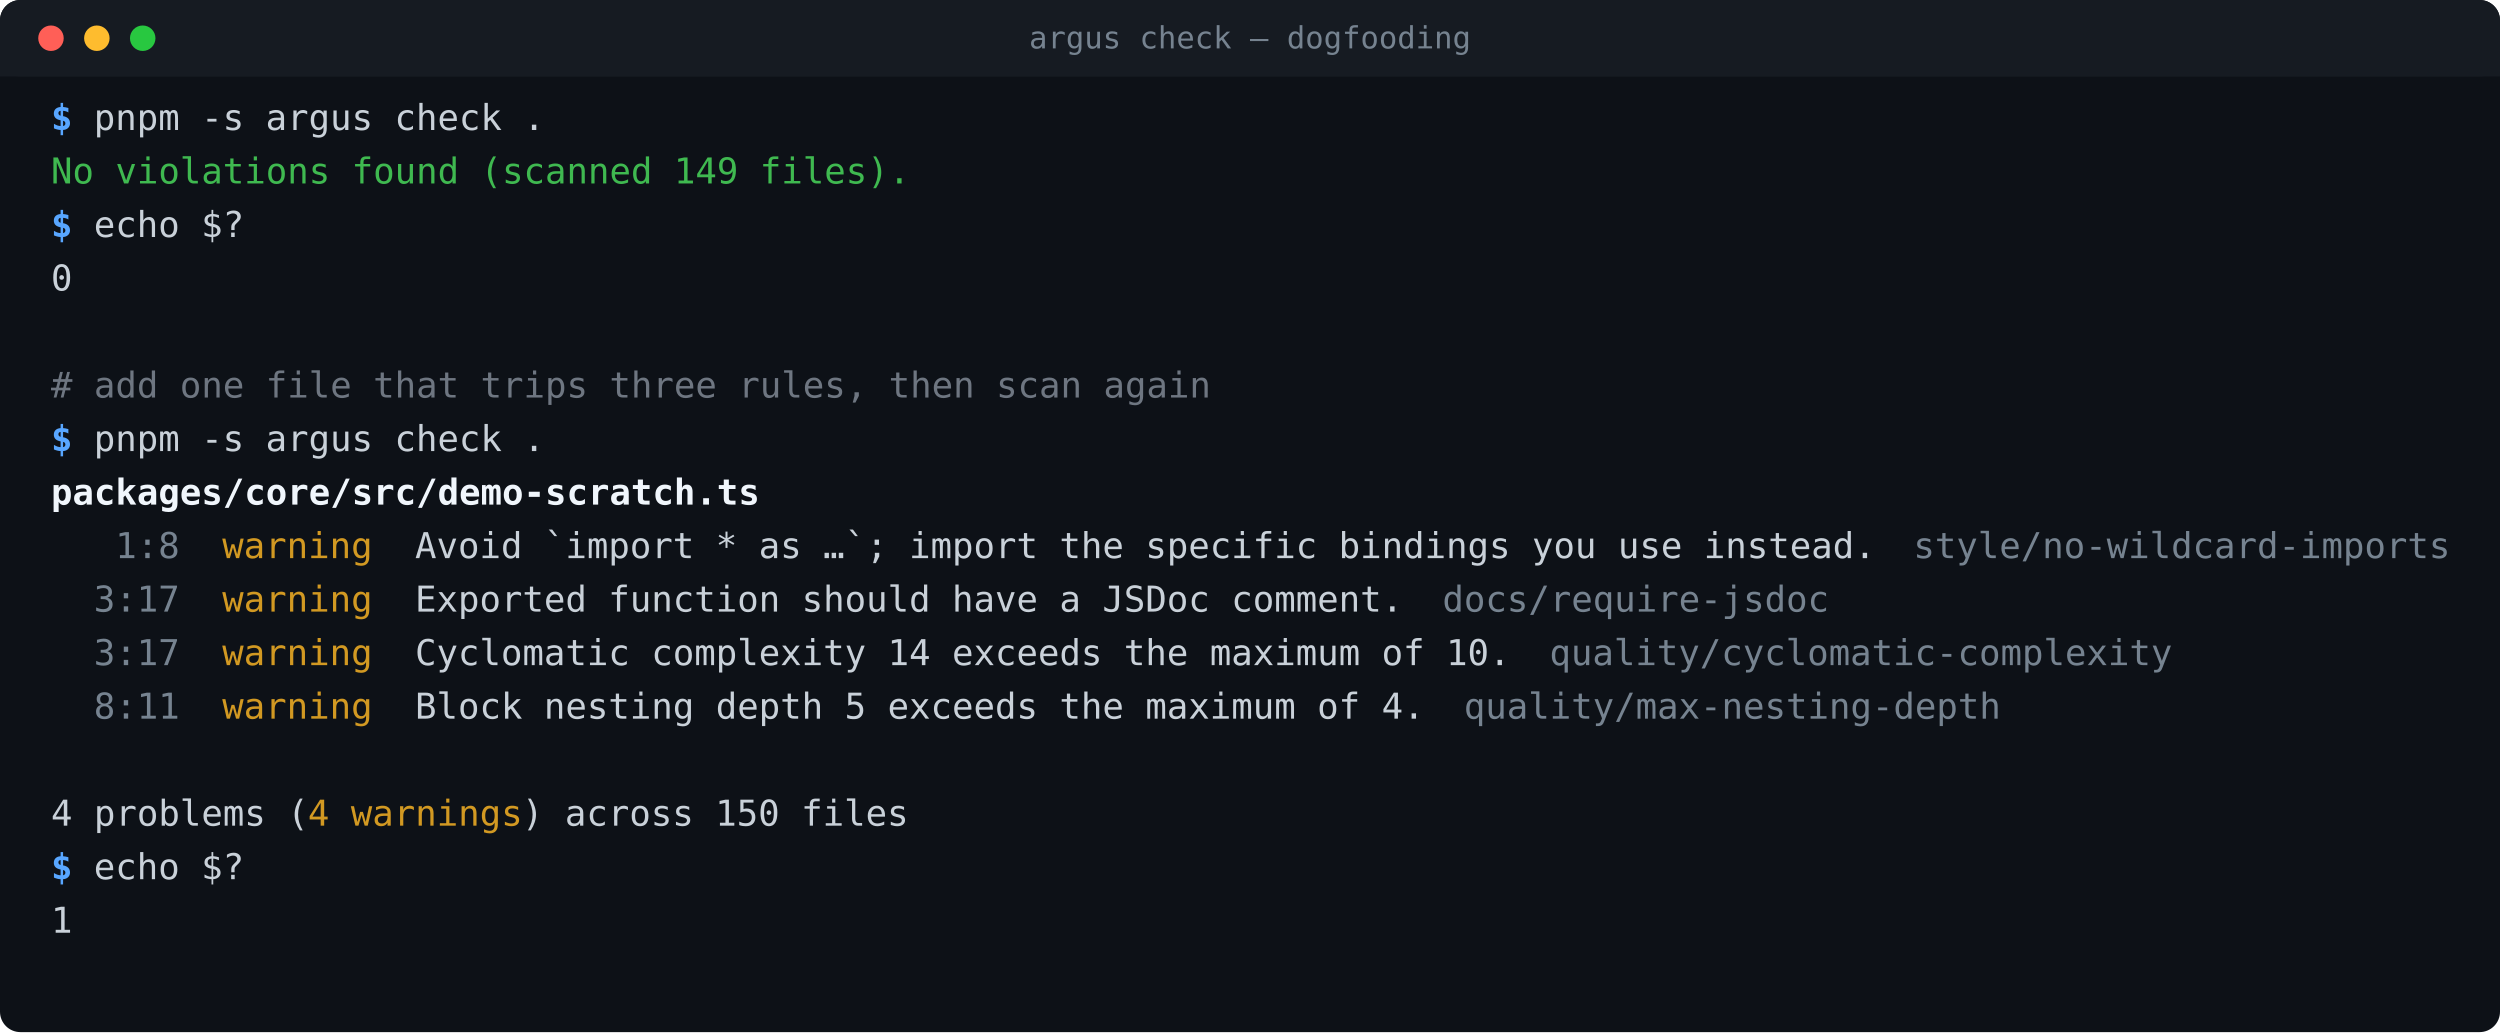
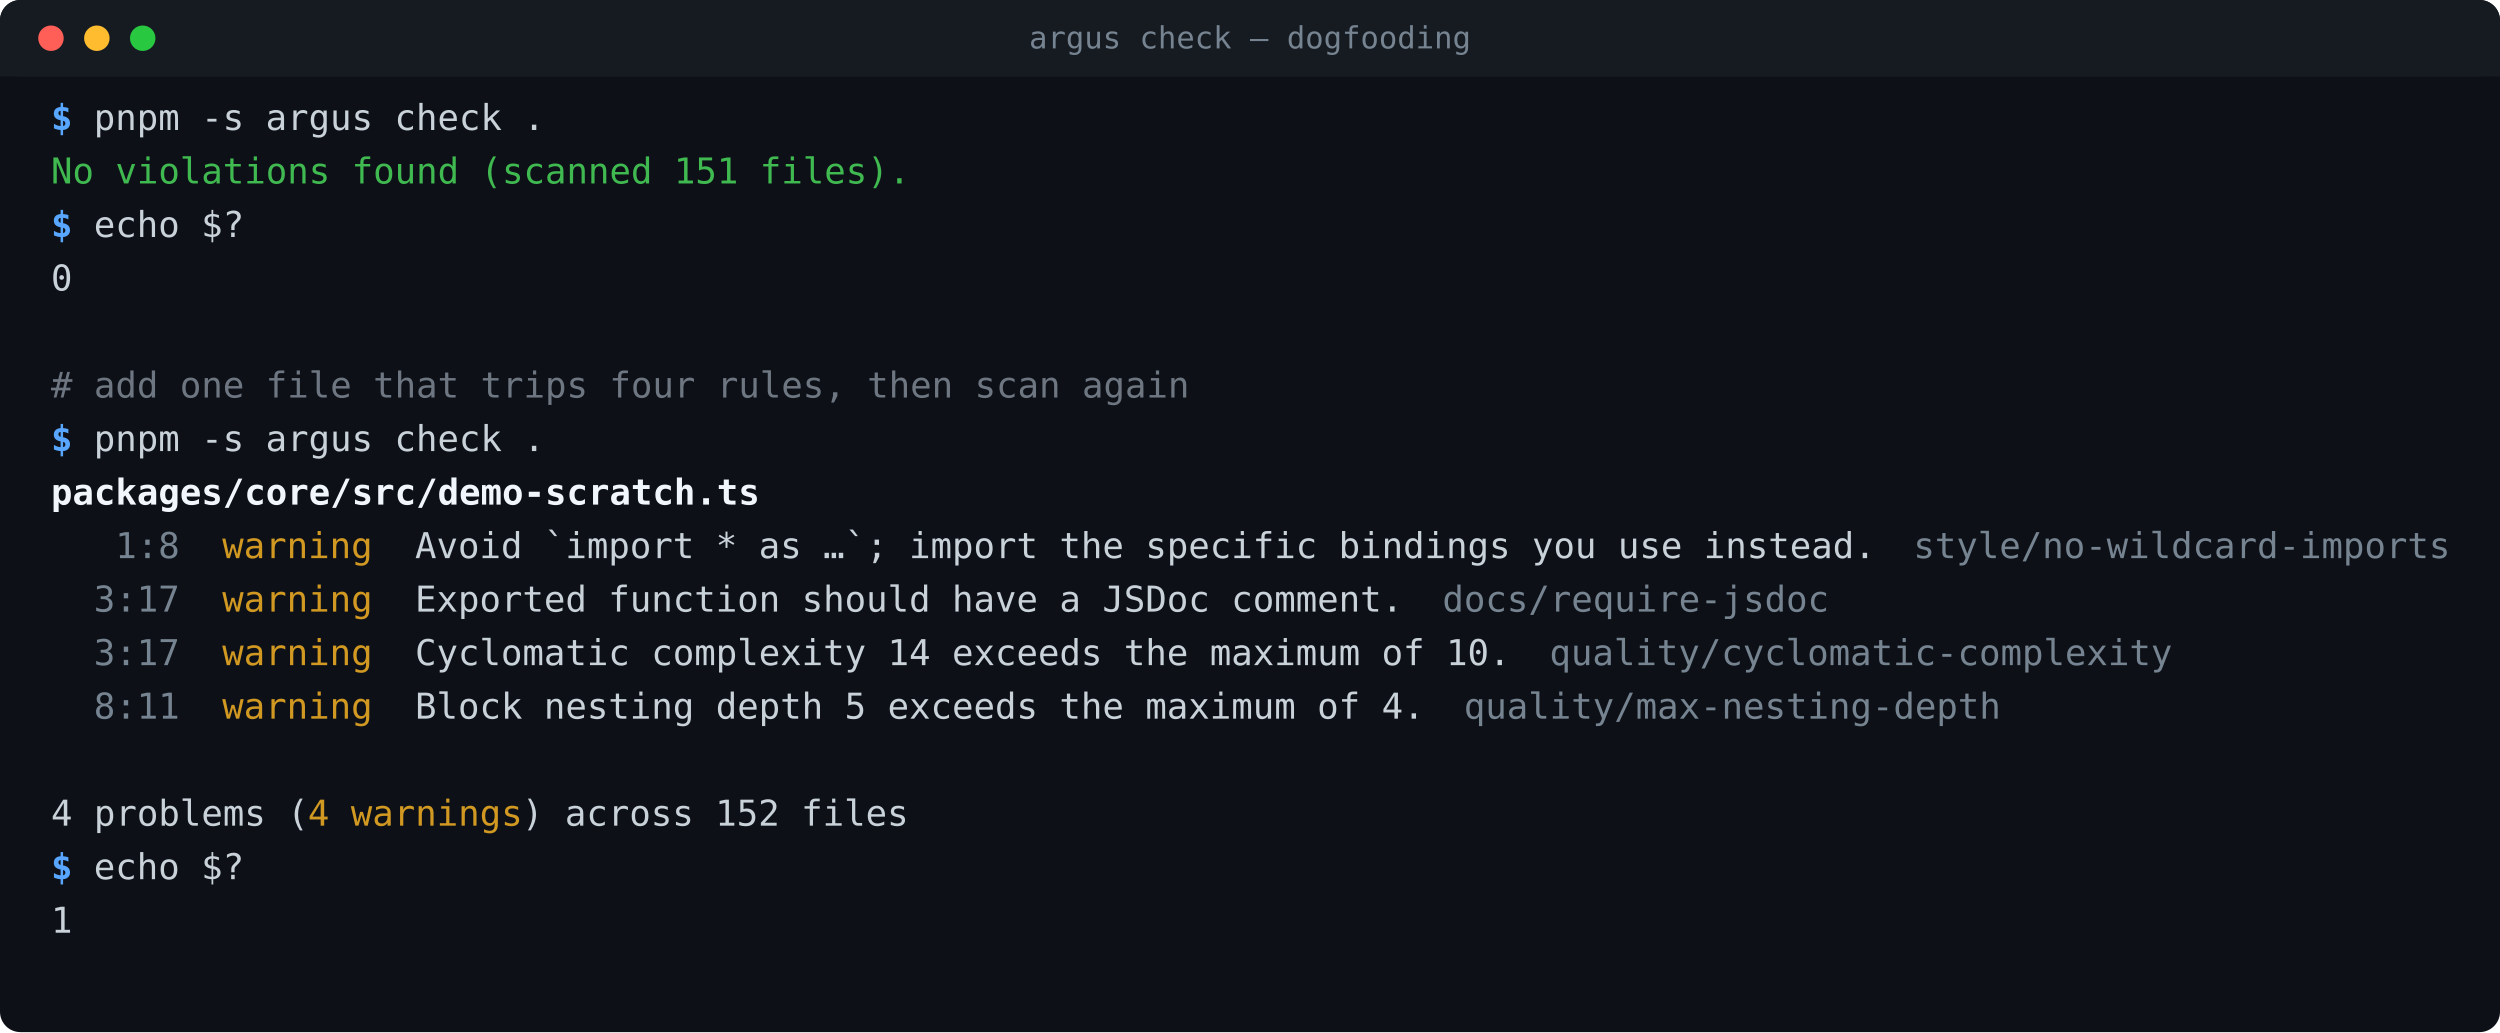
- <svg xmlns="http://www.w3.org/2000/svg" width="981" height="405" viewBox="0 0 981 405" font-family="ui-monospace, SFMono-Regular, Menlo, Consolas, 'DejaVu Sans Mono', monospace" font-size="14" role="img" aria-label="Terminal recording: argus check on the Argus repository reports no violations across 149 files, then catches four real violations after one bad file is added.">
+ <svg xmlns="http://www.w3.org/2000/svg" width="981" height="405" viewBox="0 0 981 405" font-family="ui-monospace, SFMono-Regular, Menlo, Consolas, 'DejaVu Sans Mono', monospace" font-size="14" role="img" aria-label="Terminal recording: argus check on the Argus repository reports no violations across 151 files, then catches four real violations after one bad file is added.">
  <rect width="981" height="405" rx="8" fill="#0d1117" />
  <rect width="981" height="30" rx="8" fill="#161b22" />
  <rect y="22" width="981" height="8" fill="#161b22" />
  <circle cx="20" cy="15" r="5" fill="#ff5f57" />
  <circle cx="38" cy="15" r="5" fill="#febc2e" />
  <circle cx="56" cy="15" r="5" fill="#28c840" />
  <text x="490.5" y="19" fill="#768390" font-size="12" text-anchor="middle">argus check — dogfooding</text>
  <g xml:space="preserve">
    <text y="51">
      <tspan x="20" fill="#58a6ff" font-weight="600">$</tspan>
      <tspan x="36.8" fill="#c9d1d9">pnpm -s argus check .</tspan>
    </text>
    <text y="72">
-       <tspan x="20" fill="#3fb950">No violations found (scanned 149 files).</tspan>
+       <tspan x="20" fill="#3fb950">No violations found (scanned 151 files).</tspan>
    </text>
    <text y="93">
      <tspan x="20" fill="#58a6ff" font-weight="600">$</tspan>
      <tspan x="36.8" fill="#c9d1d9">echo $?</tspan>
    </text>
    <text y="114">
      <tspan x="20" fill="#c9d1d9">0</tspan>
    </text>
    <text y="156">
-       <tspan x="20" fill="#6e7681"># add one file that trips three rules, then scan again</tspan>
+       <tspan x="20" fill="#6e7681"># add one file that trips four rules, then scan again</tspan>
    </text>
    <text y="177">
      <tspan x="20" fill="#58a6ff" font-weight="600">$</tspan>
      <tspan x="36.8" fill="#c9d1d9">pnpm -s argus check .</tspan>
    </text>
    <text y="198">
      <tspan x="20" fill="#f0f6fc" font-weight="600">packages/core/src/demo-scratch.ts</tspan>
    </text>
    <text y="219">
      <tspan x="36.8" fill="#768390"> 1:8</tspan>
      <tspan x="87.2" fill="#d29922">warning</tspan>
      <tspan x="146" fill="#c9d1d9">  Avoid `import * as …`; import the specific bindings you use instead.  </tspan>
      <tspan x="750.8" fill="#768390">style/no-wildcard-imports</tspan>
    </text>
    <text y="240">
      <tspan x="36.8" fill="#768390">3:17</tspan>
      <tspan x="87.2" fill="#d29922">warning</tspan>
      <tspan x="146" fill="#c9d1d9">  Exported function should have a JSDoc comment.  </tspan>
      <tspan x="566" fill="#768390">docs/require-jsdoc</tspan>
    </text>
    <text y="261">
      <tspan x="36.8" fill="#768390">3:17</tspan>
      <tspan x="87.2" fill="#d29922">warning</tspan>
      <tspan x="146" fill="#c9d1d9">  Cyclomatic complexity 14 exceeds the maximum of 10.  </tspan>
      <tspan x="608" fill="#768390">quality/cyclomatic-complexity</tspan>
    </text>
    <text y="282">
      <tspan x="36.8" fill="#768390">8:11</tspan>
      <tspan x="87.2" fill="#d29922">warning</tspan>
      <tspan x="146" fill="#c9d1d9">  Block nesting depth 5 exceeds the maximum of 4.  </tspan>
      <tspan x="574.4" fill="#768390">quality/max-nesting-depth</tspan>
    </text>
    <text y="324">
      <tspan x="20" fill="#c9d1d9">4 problems (</tspan>
      <tspan x="120.8" fill="#d29922">4 warnings</tspan>
-       <tspan x="204.8" fill="#c9d1d9">) across 150 files</tspan>
+       <tspan x="204.8" fill="#c9d1d9">) across 152 files</tspan>
    </text>
    <text y="345">
      <tspan x="20" fill="#58a6ff" font-weight="600">$</tspan>
      <tspan x="36.8" fill="#c9d1d9">echo $?</tspan>
    </text>
    <text y="366">
      <tspan x="20" fill="#c9d1d9">1</tspan>
    </text>
  </g>
</svg>
